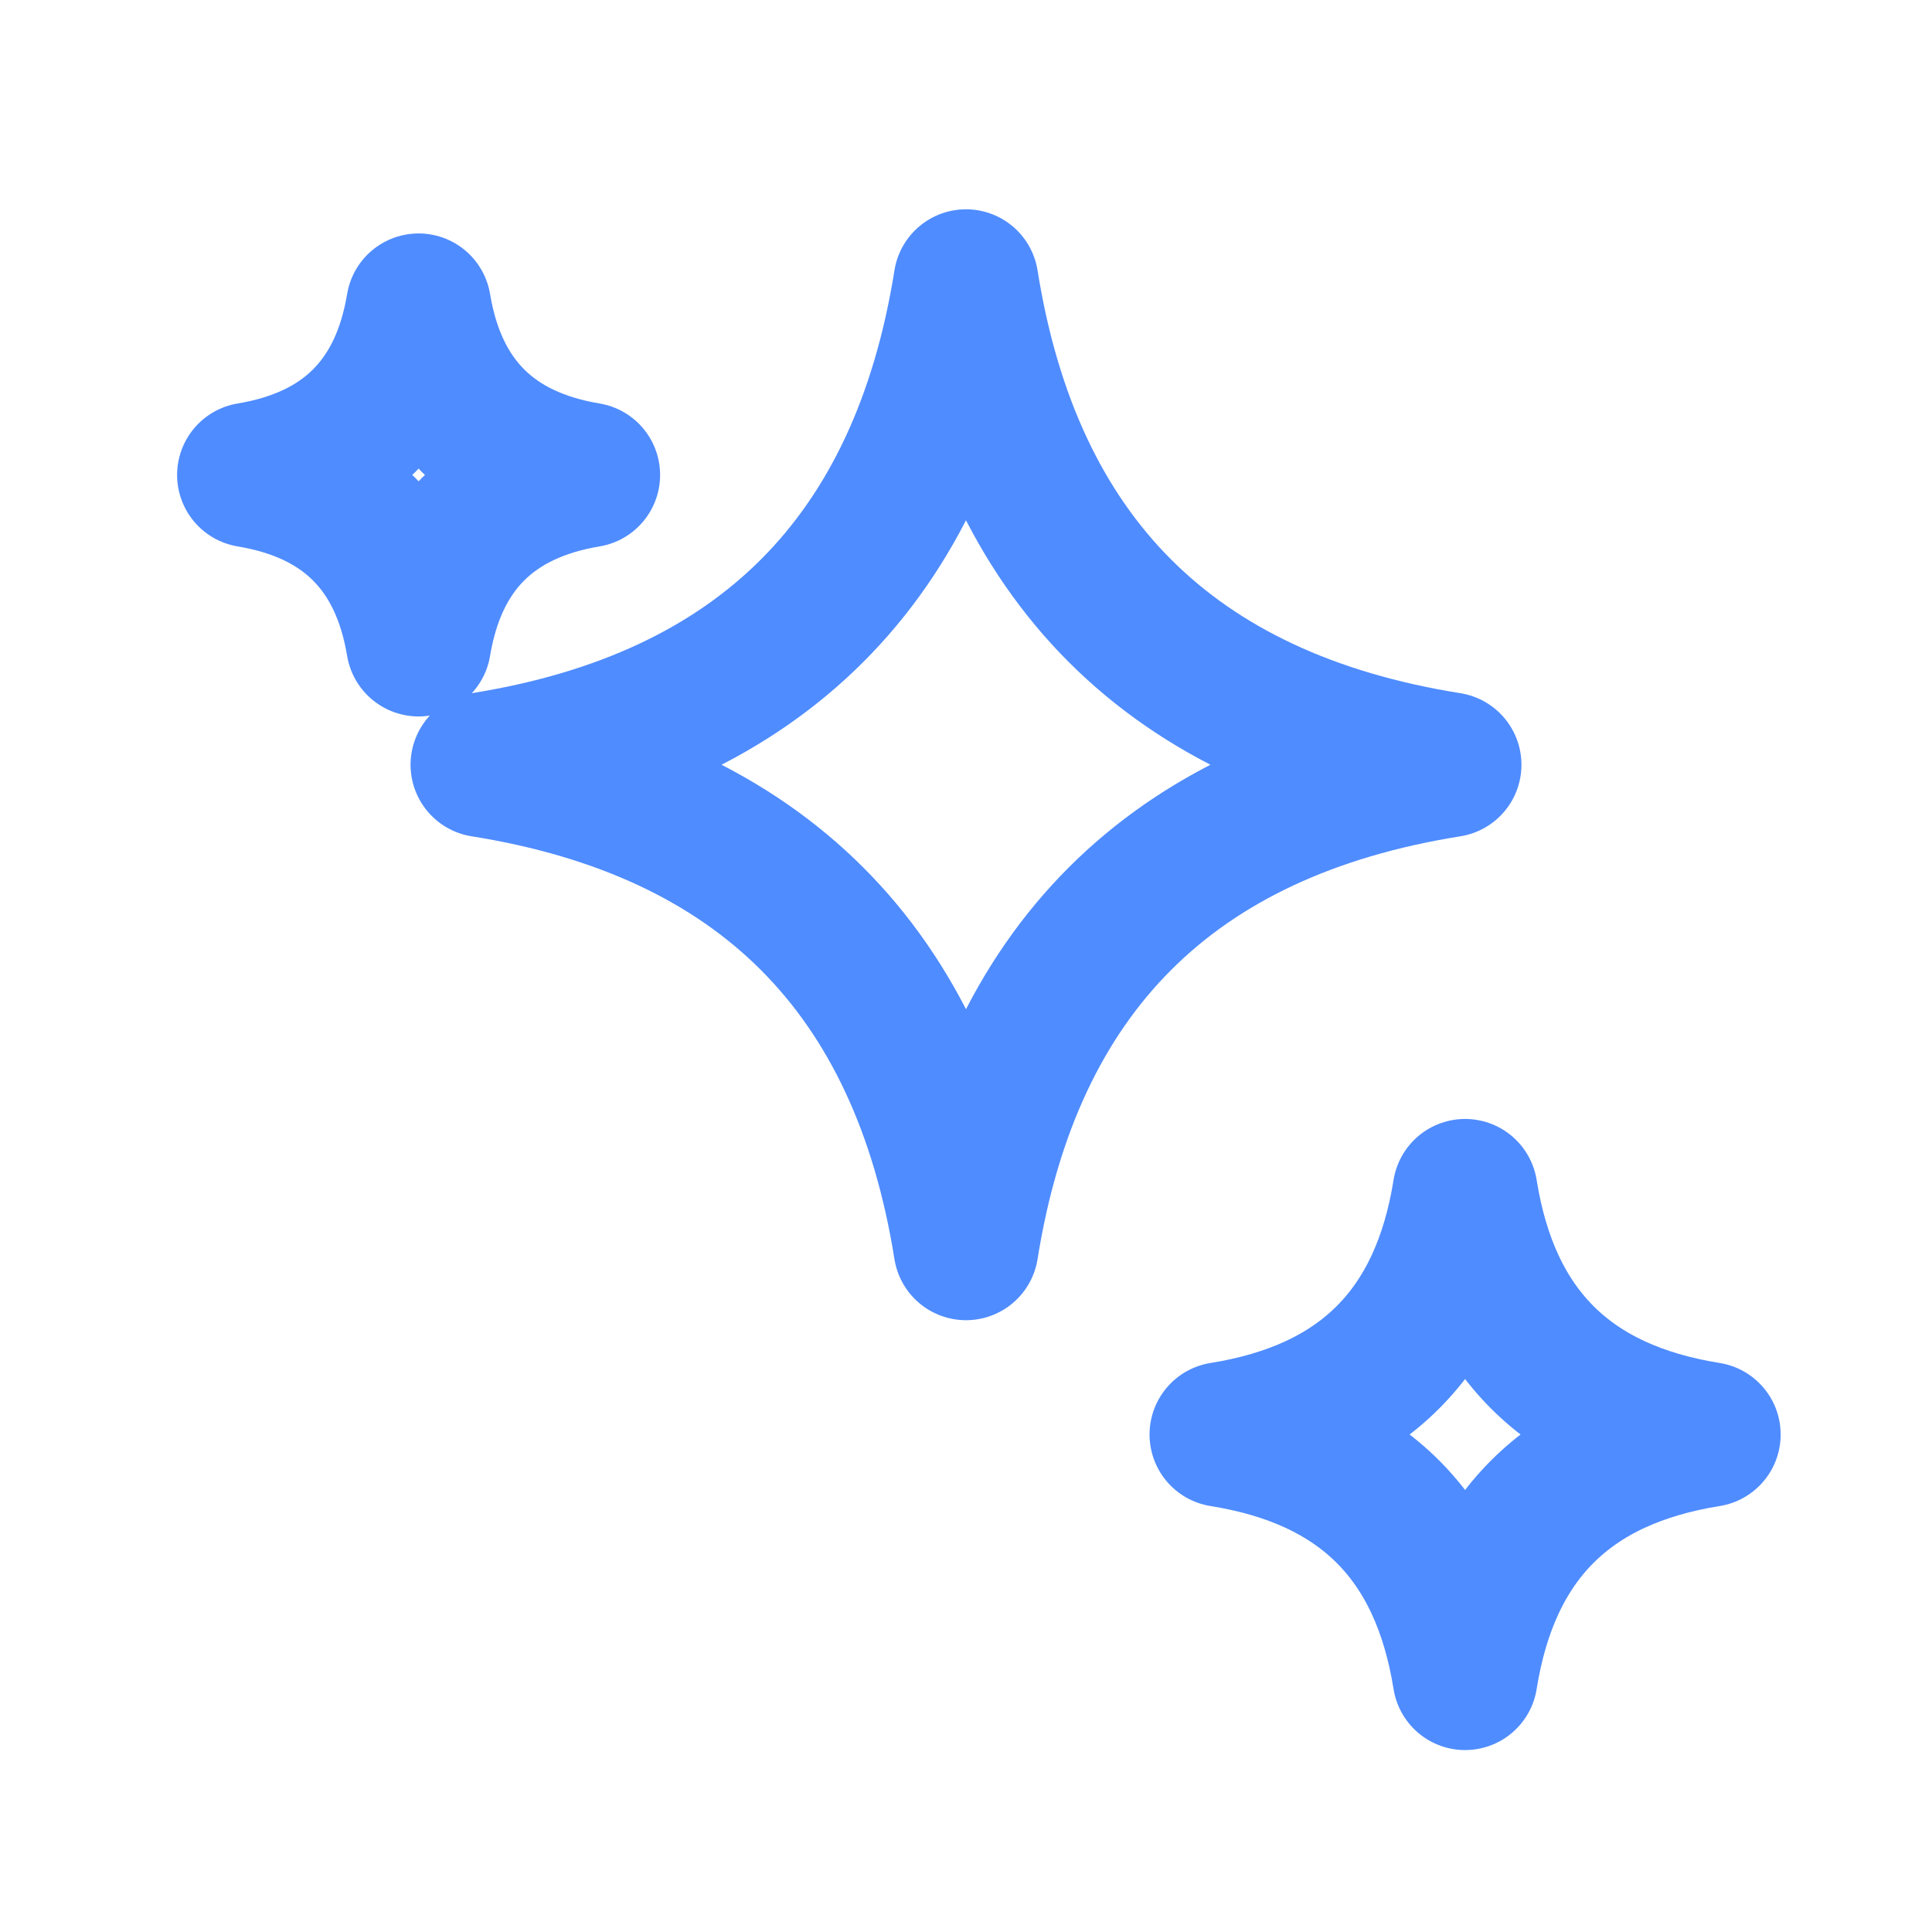
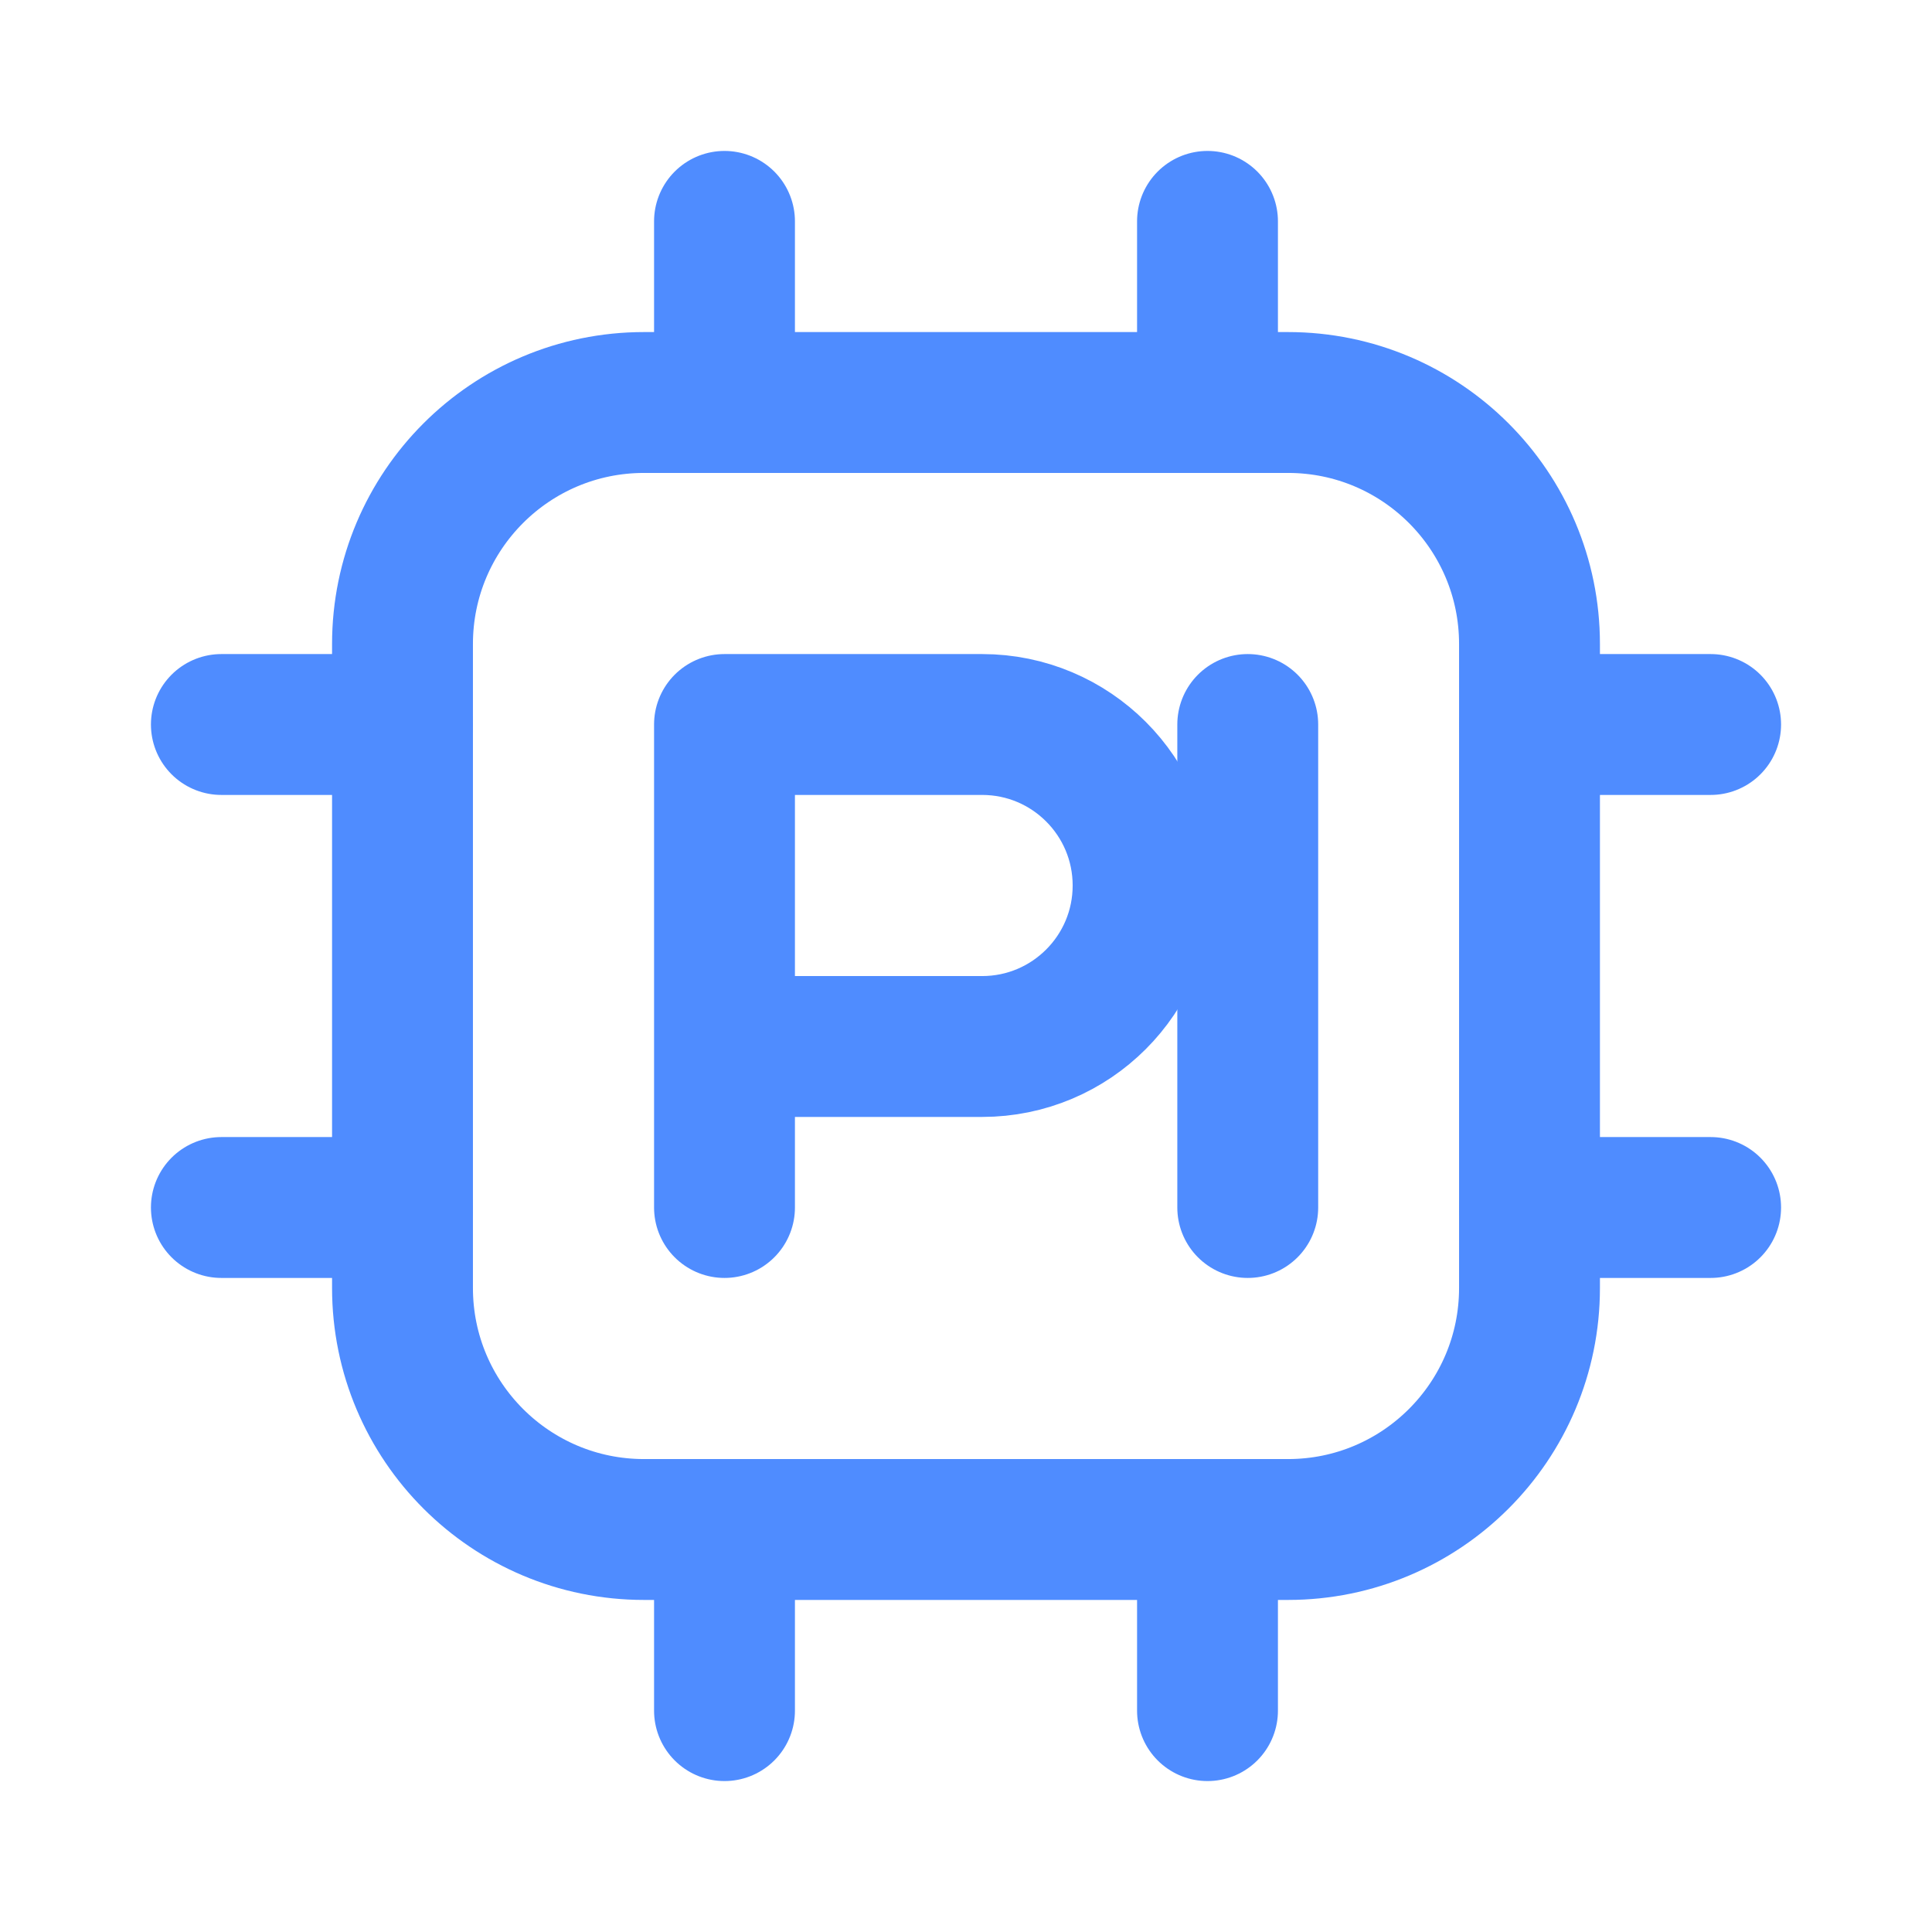
- <svg xmlns="http://www.w3.org/2000/svg" width="24" height="24" viewBox="0 0 24 24" fill="none" stroke="#4F8CFF" stroke-width="1.8" stroke-linecap="round" stroke-linejoin="round">
-   <path d="M12 3.5c.55 3.45 2.55 5.45 6 6-3.45.55-5.45 2.55-6 6-.55-3.45-2.55-5.45-6-6 3.45-.55 5.45-2.55 6-6Z" />
-   <path d="M18.2 14.8c.28 1.75 1.27 2.74 3.02 3.02-1.75.28-2.74 1.27-3.02 3.02-.28-1.75-1.27-2.74-3.02-3.02 1.75-.28 2.74-1.27 3.02-3.02Z" />
-   <path d="M5.2 3.8c.2 1.2.9 1.9 2.1 2.1-1.2.2-1.9.9-2.1 2.1-.2-1.2-.9-1.9-2.1-2.1 1.2-.2 1.9-.9 2.1-2.1Z" />
+ <svg xmlns="http://www.w3.org/2000/svg" width="24" height="24" viewBox="0 0 24 24" fill="none" stroke="#4F8CFF" stroke-width="1.75" stroke-linecap="round" stroke-linejoin="round">
+   <rect x="5" y="5" width="14" height="14" rx="3" />
+   <path d="M9 2.75V5M15 2.75V5M9 19v2.25M15 19v2.25M2.75 9H5M2.75 15H5M19 9h2.25M19 15h2.25" />
+   <path d="M9 15V9h3.2a2 2 0 0 1 0 4H9" />
+   <path d="M15.5 9v6" />
</svg>
